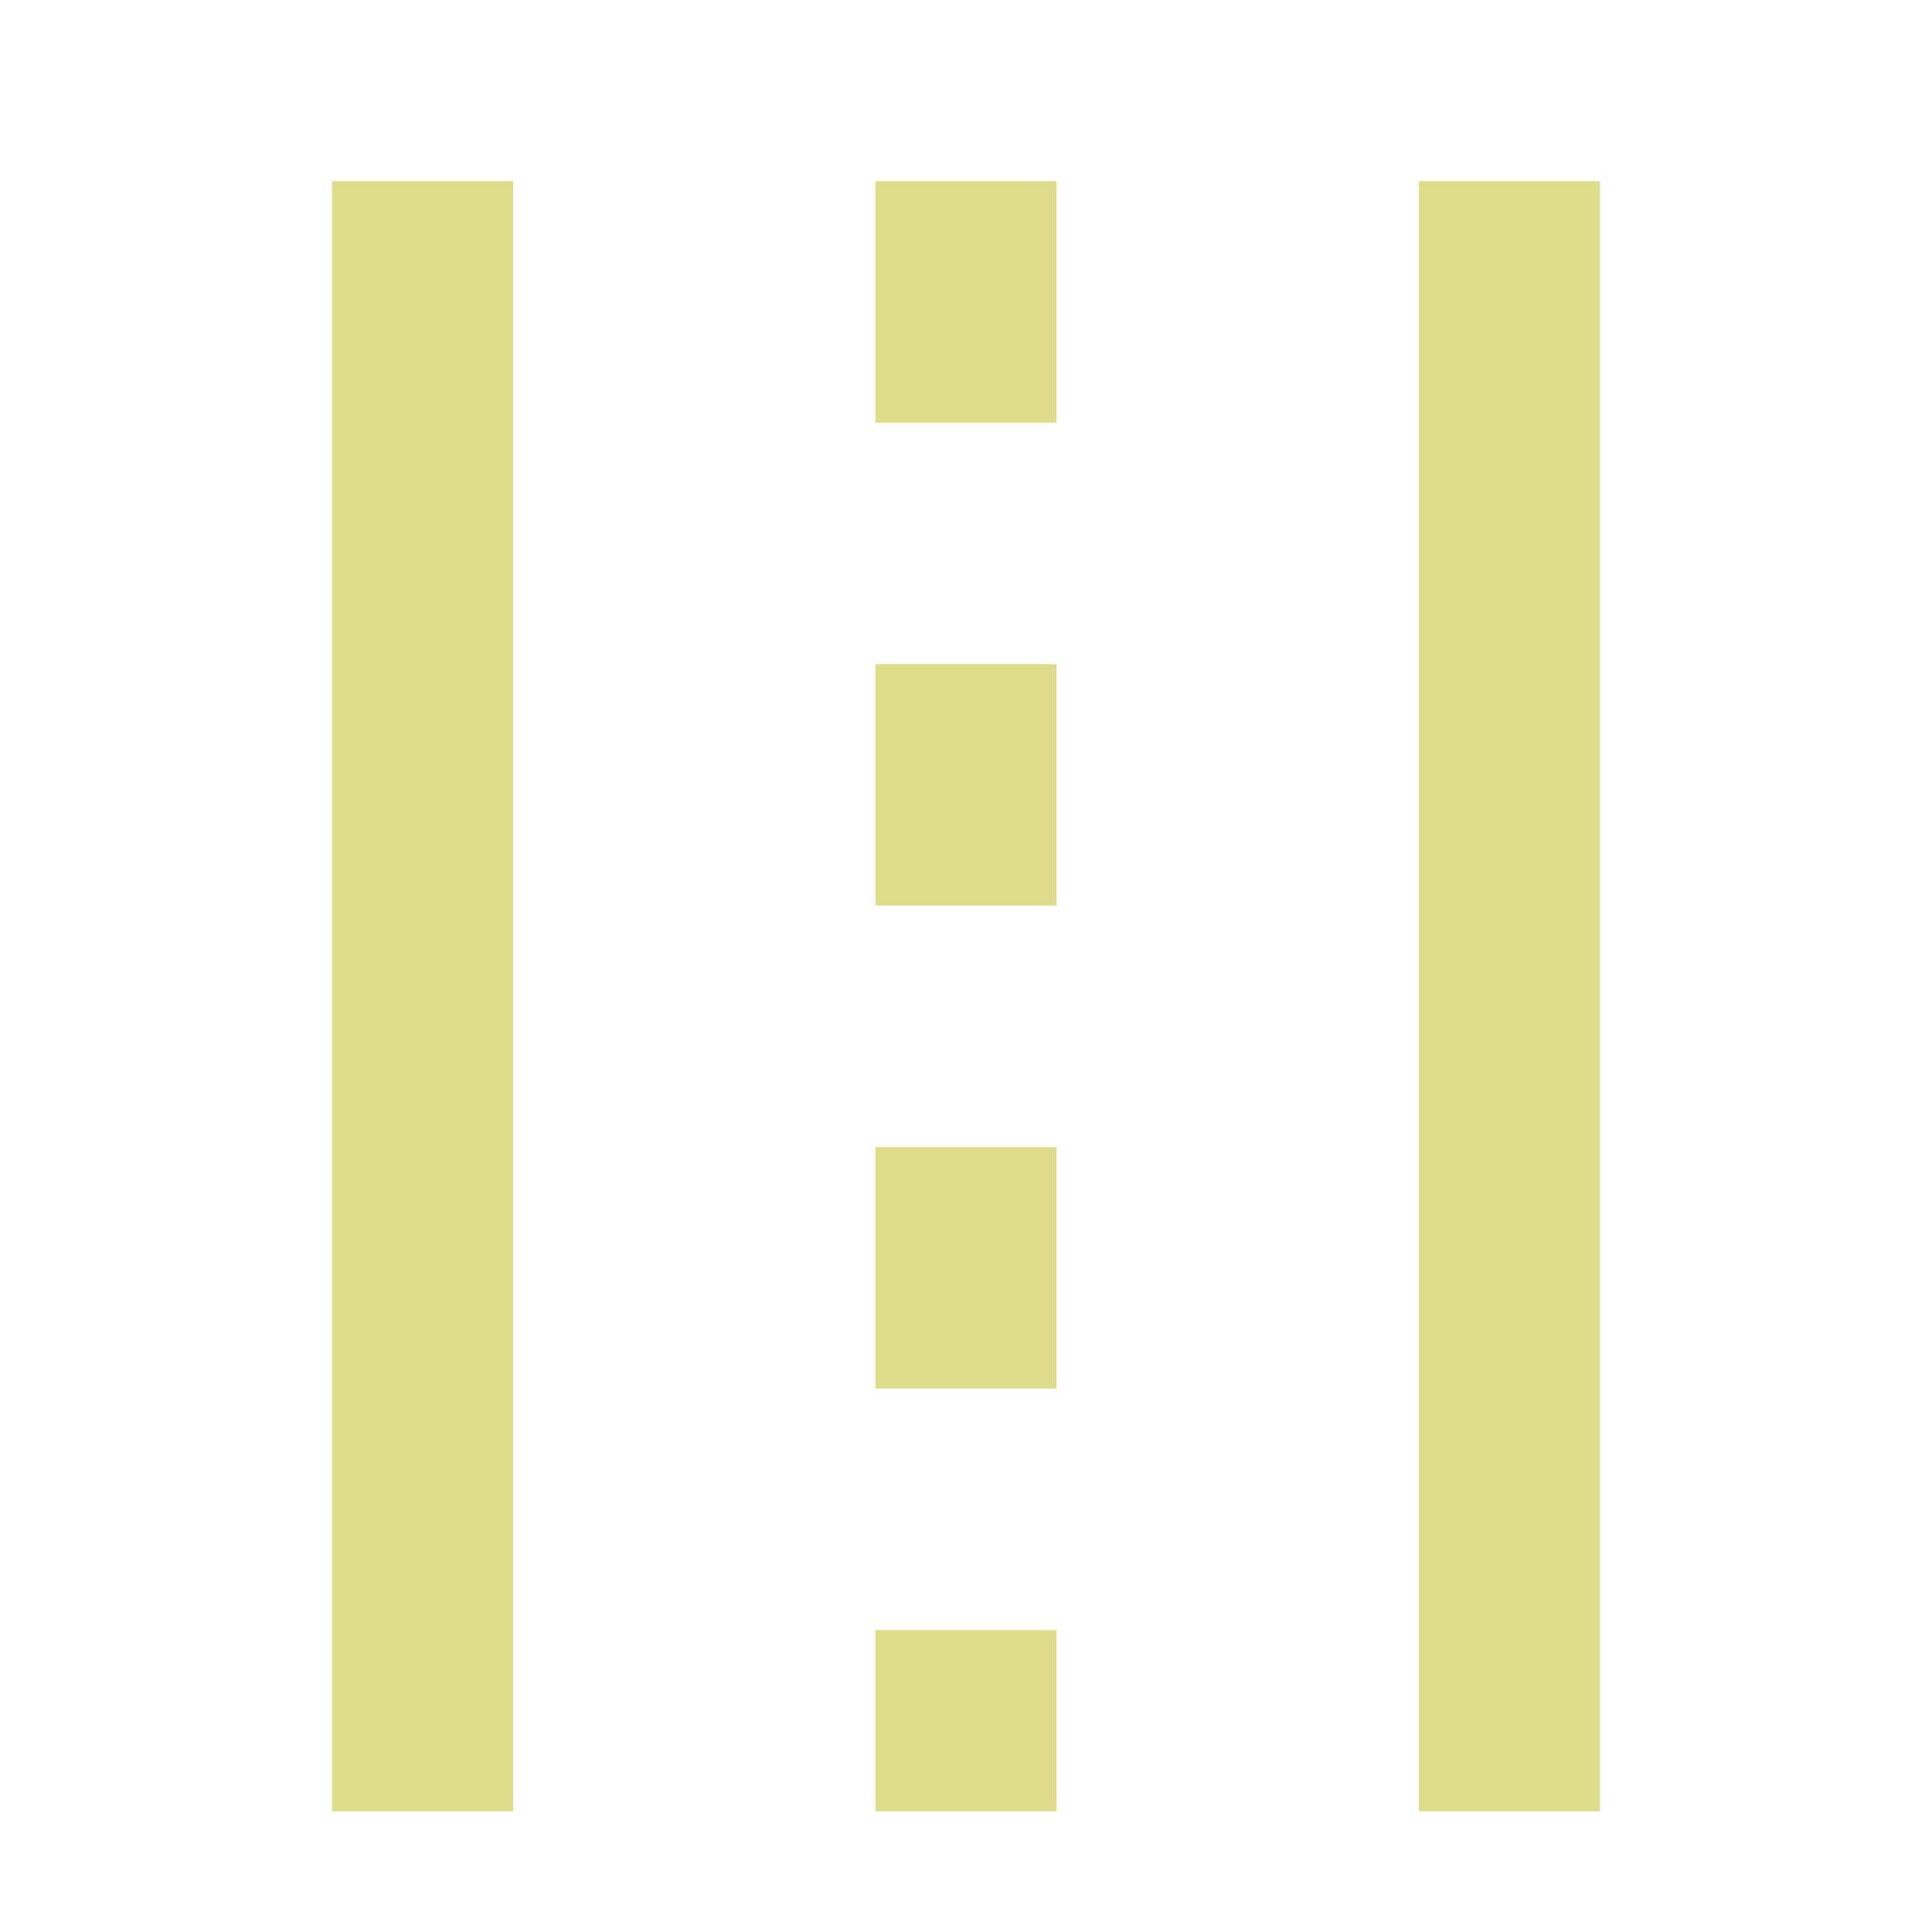
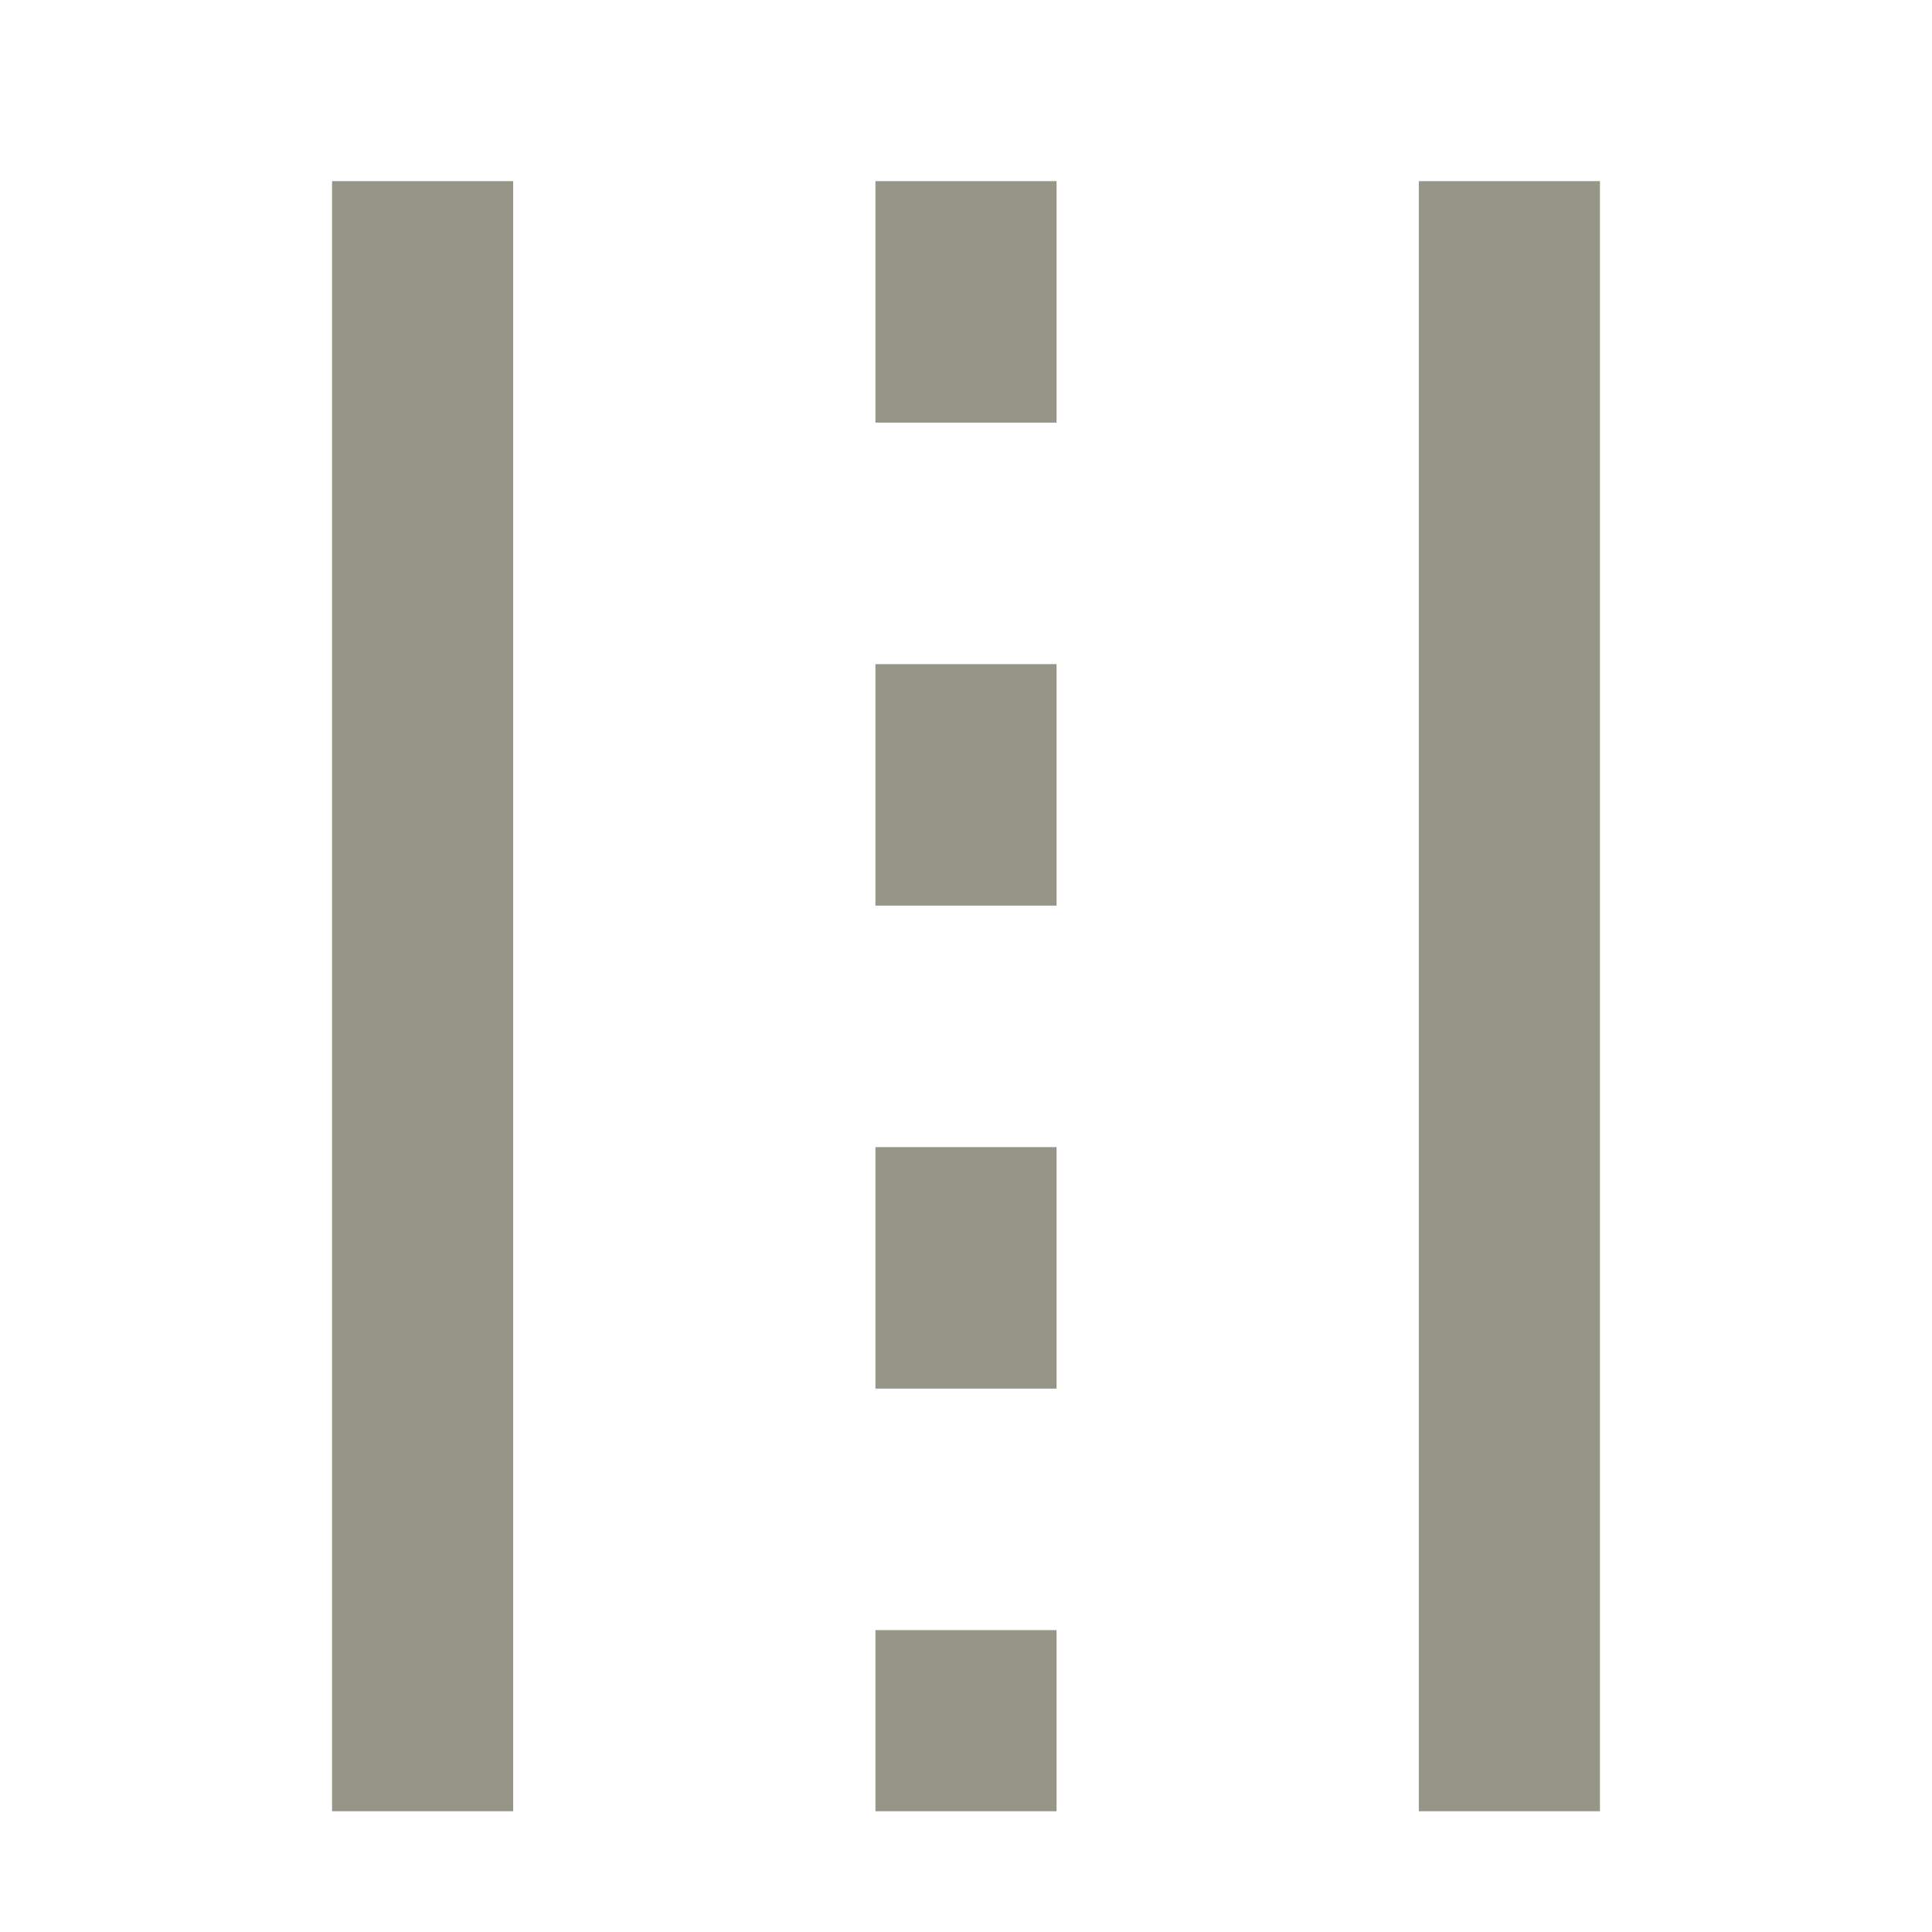
<svg xmlns="http://www.w3.org/2000/svg" width="32" height="32" viewBox="0 0 32 32">
  <defs>
-     <style>.icon3-a,.icon3-b,.icon3-c{fill:none;}.icon3-b,.icon3-c{stroke:#dddd8b;stroke-width:3px;}.icon3-c{stroke-dasharray:4;}</style>
+     <style>.icon3-a,.icon3-b,.icon3-c{fill:none;}.icon3-b,.icon3-c{stroke:#979587;stroke-width:3px;}.icon3-c{stroke-dasharray:4;}</style>
  </defs>
  <g transform="translate(-919 -265)">
    <rect class="icon3-a" width="32" height="32" transform="translate(919 265)" />
    <g transform="translate(127.5 -102.5)">
      <line class="icon3-b" y2="27" transform="translate(798.5 370.5)" />
      <line class="icon3-b" y2="27" transform="translate(816.5 370.5)" />
      <line class="icon3-c" y2="27" transform="translate(807.5 370.5)" />
    </g>
  </g>
</svg>
